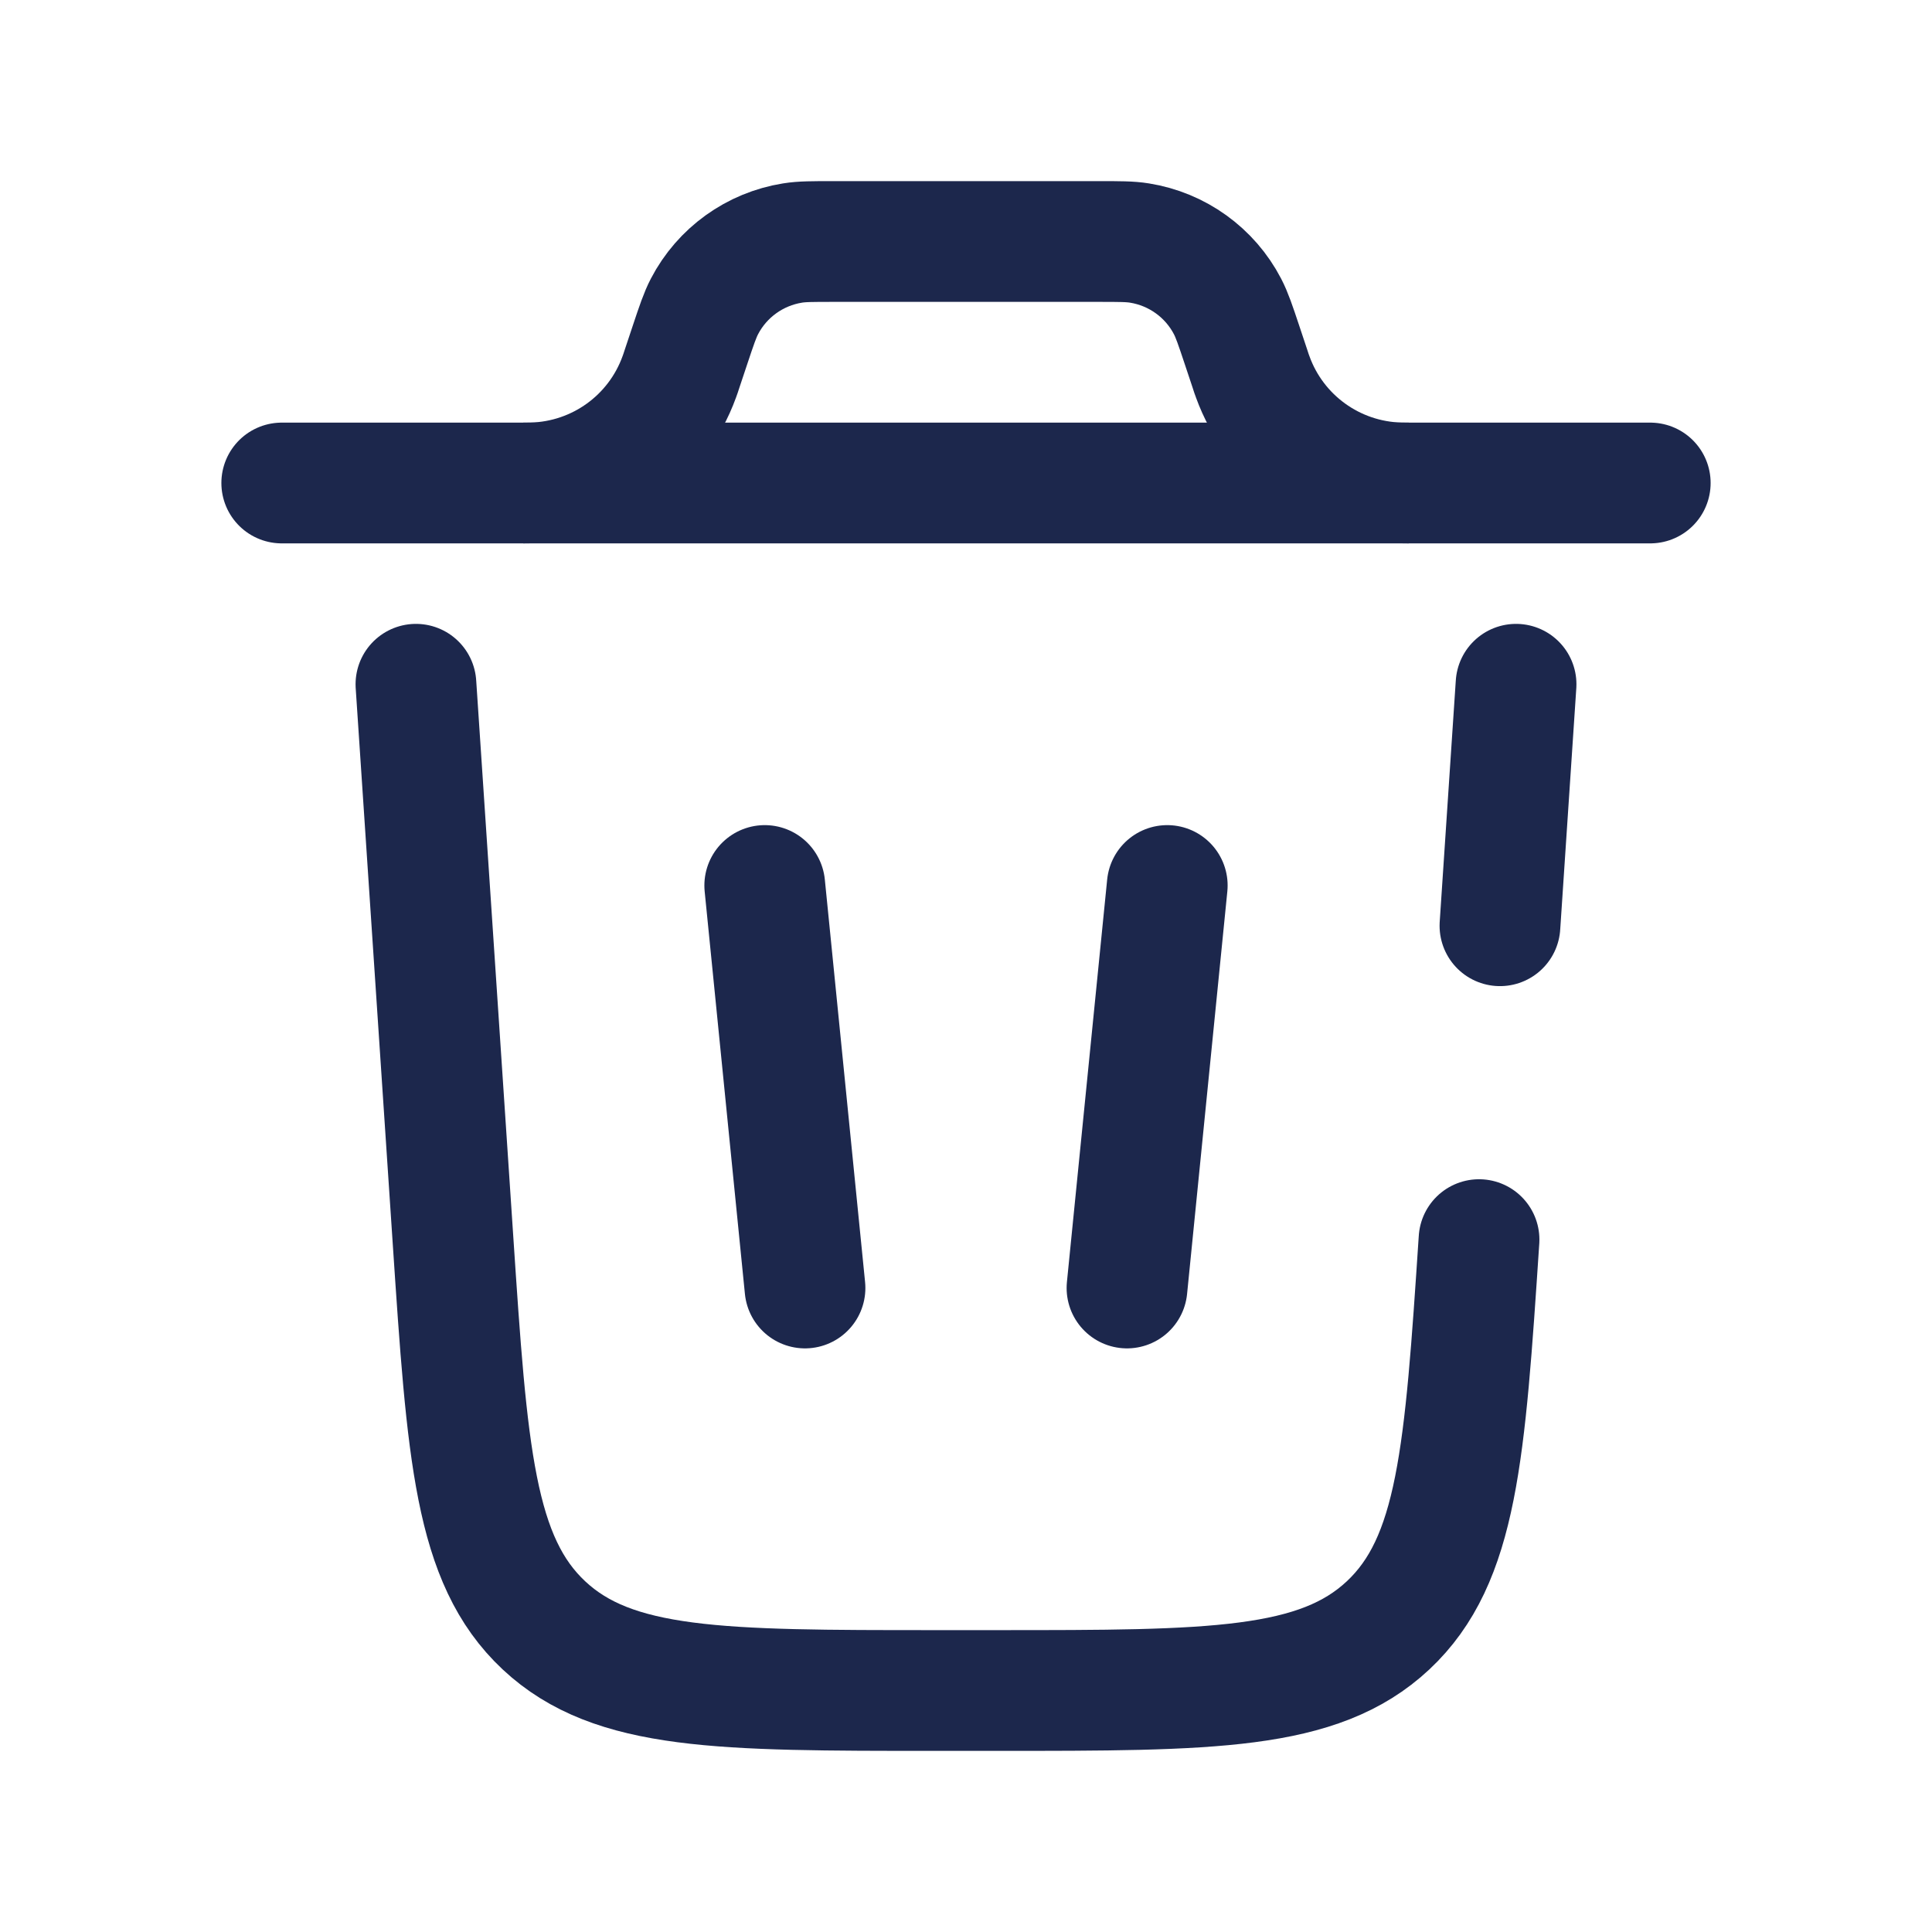
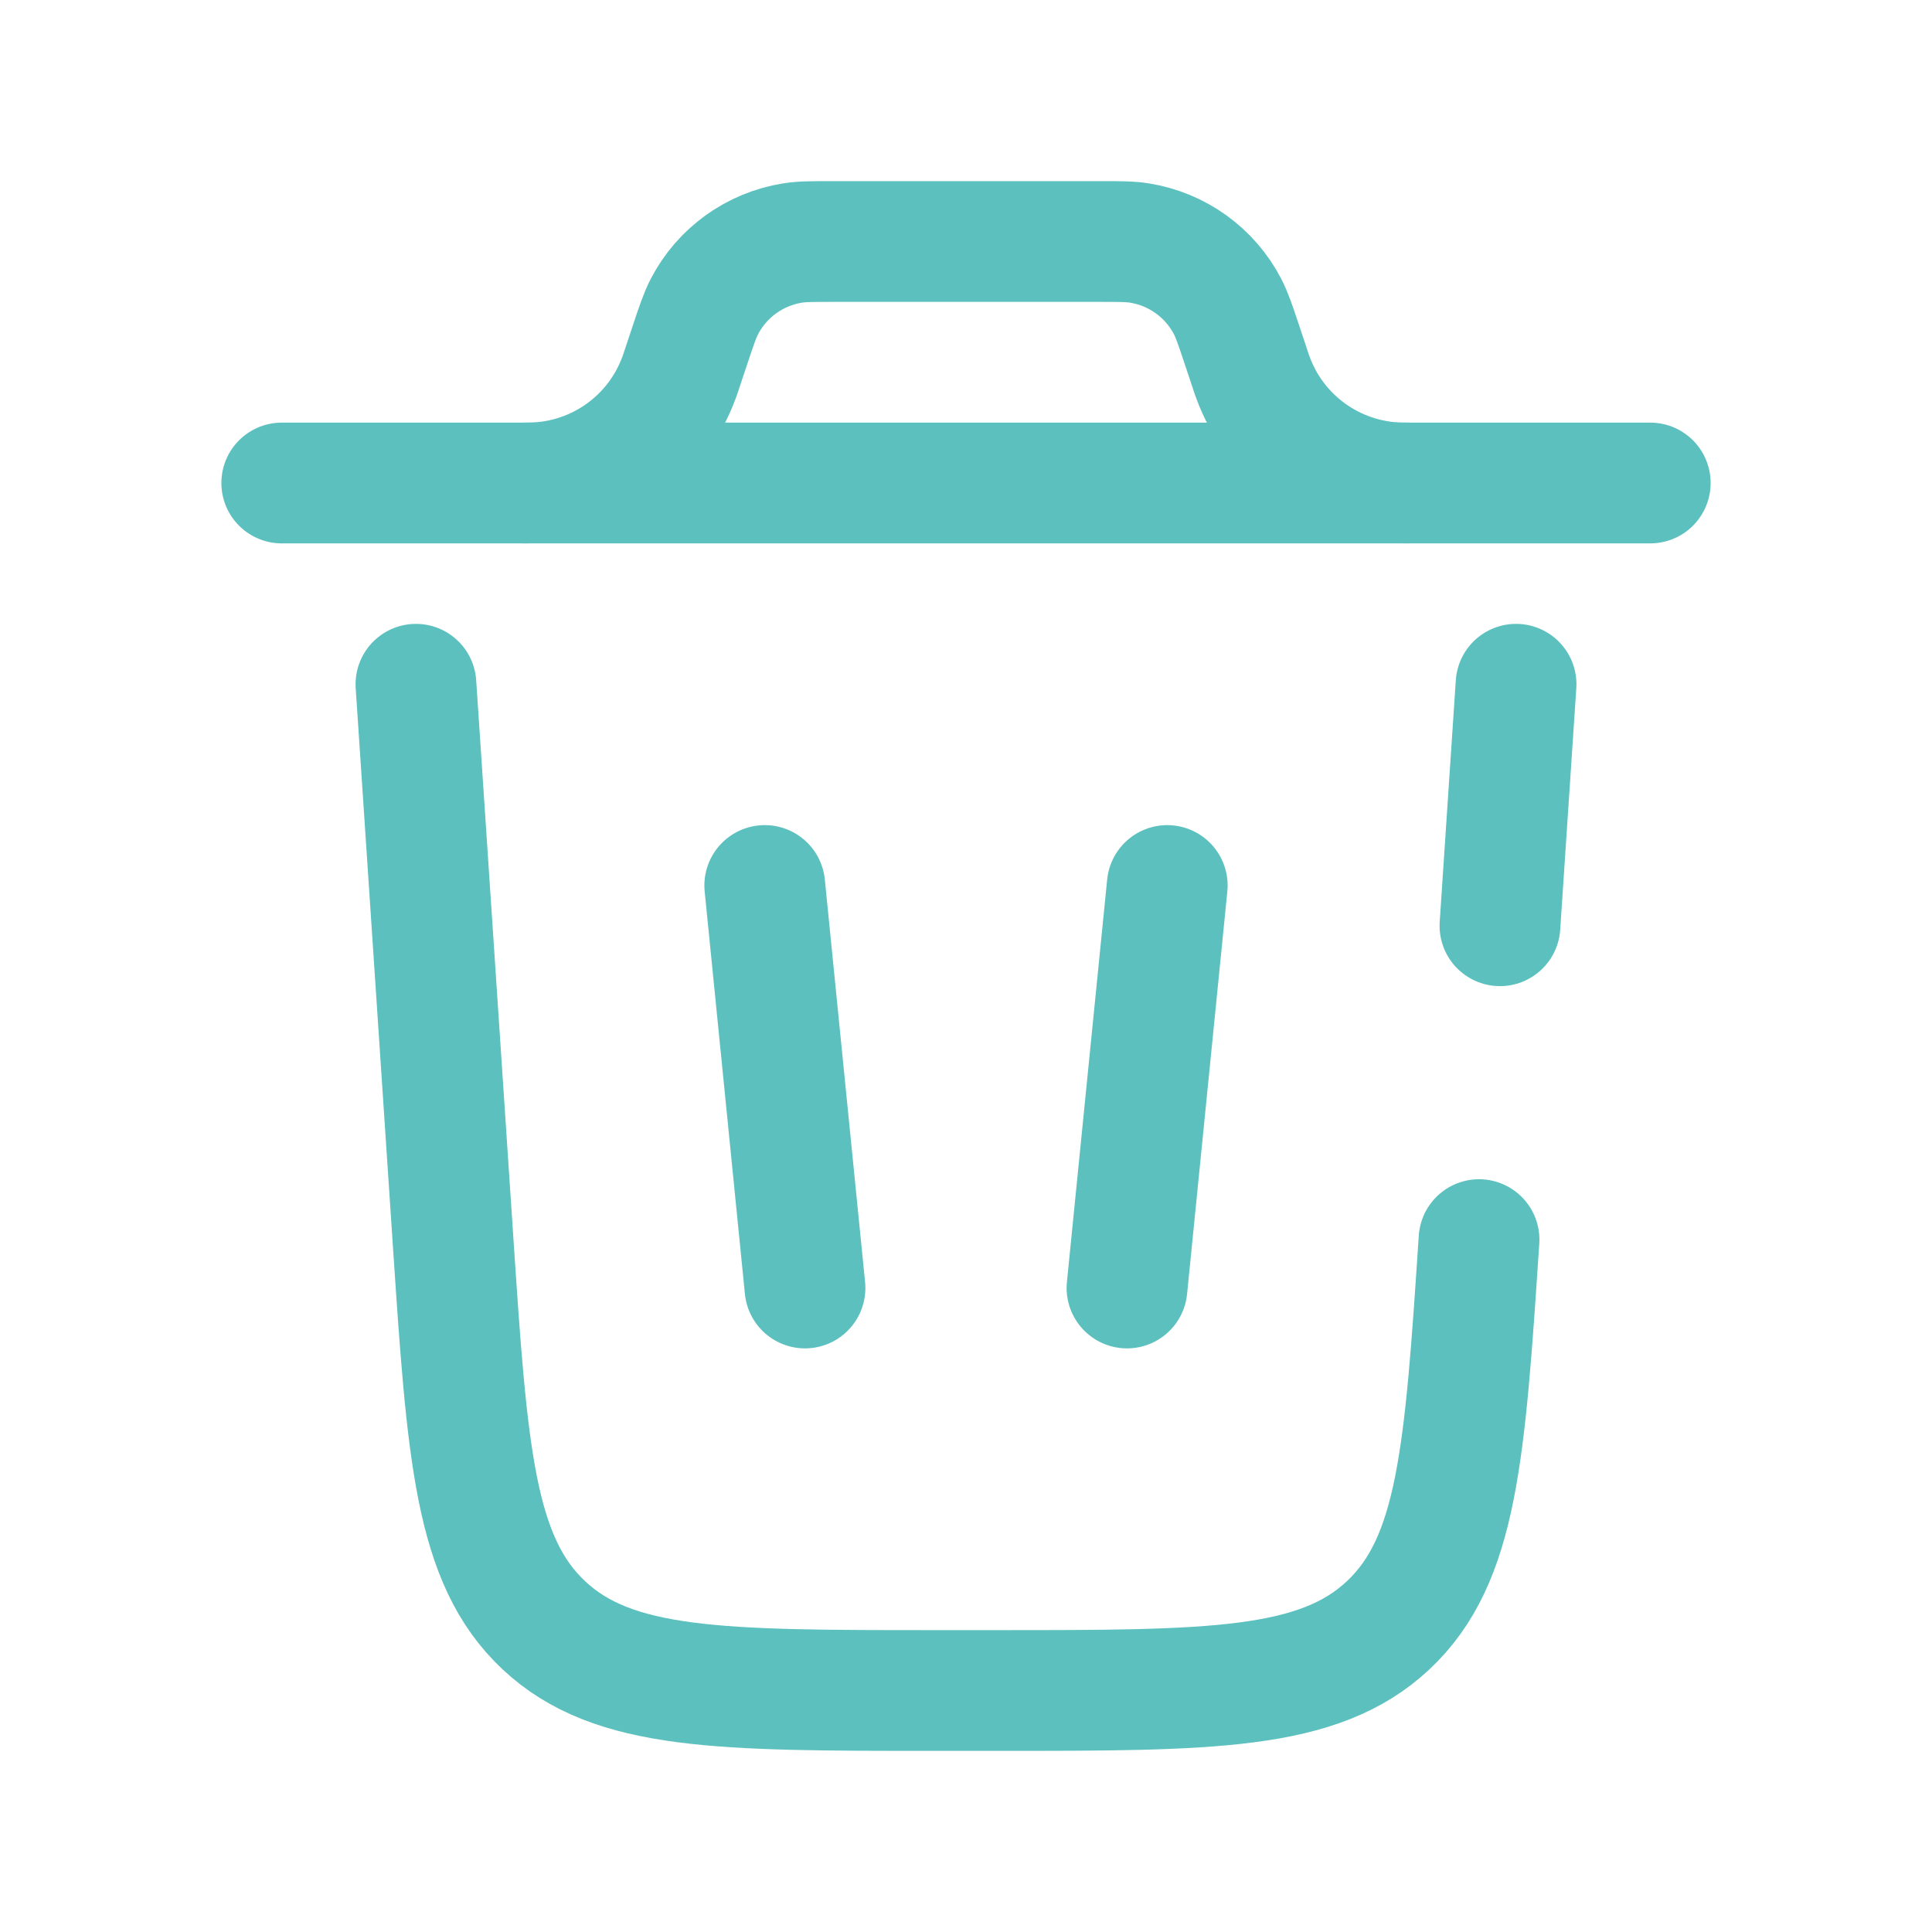
- <svg xmlns="http://www.w3.org/2000/svg" width="123px" height="123px" viewBox="0 0 24 24" fill="none">
+ <svg xmlns="http://www.w3.org/2000/svg" viewBox="0 0 24 24" fill="none">
  <g id="SVGRepo_bgCarrier" stroke-width="0" />
  <g id="SVGRepo_tracerCarrier" stroke-linecap="round" stroke-linejoin="round" />
  <g id="SVGRepo_iconCarrier">
-     <path d="M20.5 6H3.5" stroke="#1C274C" stroke-width="1.5" stroke-linecap="round" />
-     <path d="M9.5 11L10 16" stroke="#1C274C" stroke-width="1.5" stroke-linecap="round" />
-     <path d="M14.5 11L14 16" stroke="#1C274C" stroke-width="1.5" stroke-linecap="round" />
-     <path d="M6.5 6C6.556 6 6.584 6 6.609 5.999C7.433 5.978 8.159 5.455 8.439 4.68C8.448 4.656 8.457 4.63 8.474 4.577L8.571 4.286C8.654 4.037 8.696 3.913 8.751 3.807C8.97 3.386 9.376 3.094 9.845 3.019C9.962 3 10.093 3 10.355 3H13.645C13.907 3 14.038 3 14.155 3.019C14.624 3.094 15.03 3.386 15.249 3.807C15.304 3.913 15.346 4.037 15.429 4.286L15.526 4.577C15.543 4.63 15.552 4.657 15.561 4.68C15.841 5.455 16.567 5.978 17.391 5.999C17.416 6 17.444 6 17.5 6" stroke="#1C274C" stroke-width="1.5" />
-     <path d="M18.373 15.399C18.197 18.054 18.108 19.381 17.243 20.191C16.378 21 15.048 21 12.387 21H11.613C8.953 21 7.622 21 6.757 20.191C5.892 19.381 5.804 18.054 5.627 15.399L5.167 8.5M18.833 8.5L18.633 11.5" stroke="#1C274C" stroke-width="1.5" stroke-linecap="round" />
+     <path d="M20.5 6H3.5" stroke="#5BC0BE" stroke-width="1.5" stroke-linecap="round" />
+     <path d="M9.5 11L10 16" stroke="#5BC0BE" stroke-width="1.5" stroke-linecap="round" />
+     <path d="M14.5 11L14 16" stroke="#5BC0BE" stroke-width="1.5" stroke-linecap="round" />
+     <path d="M6.5 6C6.556 6 6.584 6 6.609 5.999C7.433 5.978 8.159 5.455 8.439 4.68C8.448 4.656 8.457 4.63 8.474 4.577L8.571 4.286C8.654 4.037 8.696 3.913 8.751 3.807C8.97 3.386 9.376 3.094 9.845 3.019C9.962 3 10.093 3 10.355 3H13.645C13.907 3 14.038 3 14.155 3.019C14.624 3.094 15.03 3.386 15.249 3.807C15.304 3.913 15.346 4.037 15.429 4.286L15.526 4.577C15.543 4.63 15.552 4.657 15.561 4.68C15.841 5.455 16.567 5.978 17.391 5.999C17.416 6 17.444 6 17.5 6" stroke="#5BC0BE" stroke-width="1.5" />
+     <path d="M18.373 15.399C18.197 18.054 18.108 19.381 17.243 20.191C16.378 21 15.048 21 12.387 21H11.613C8.953 21 7.622 21 6.757 20.191C5.892 19.381 5.804 18.054 5.627 15.399L5.167 8.5M18.833 8.5L18.633 11.5" stroke="#5BC0BE" stroke-width="1.5" stroke-linecap="round" />
  </g>
</svg>
